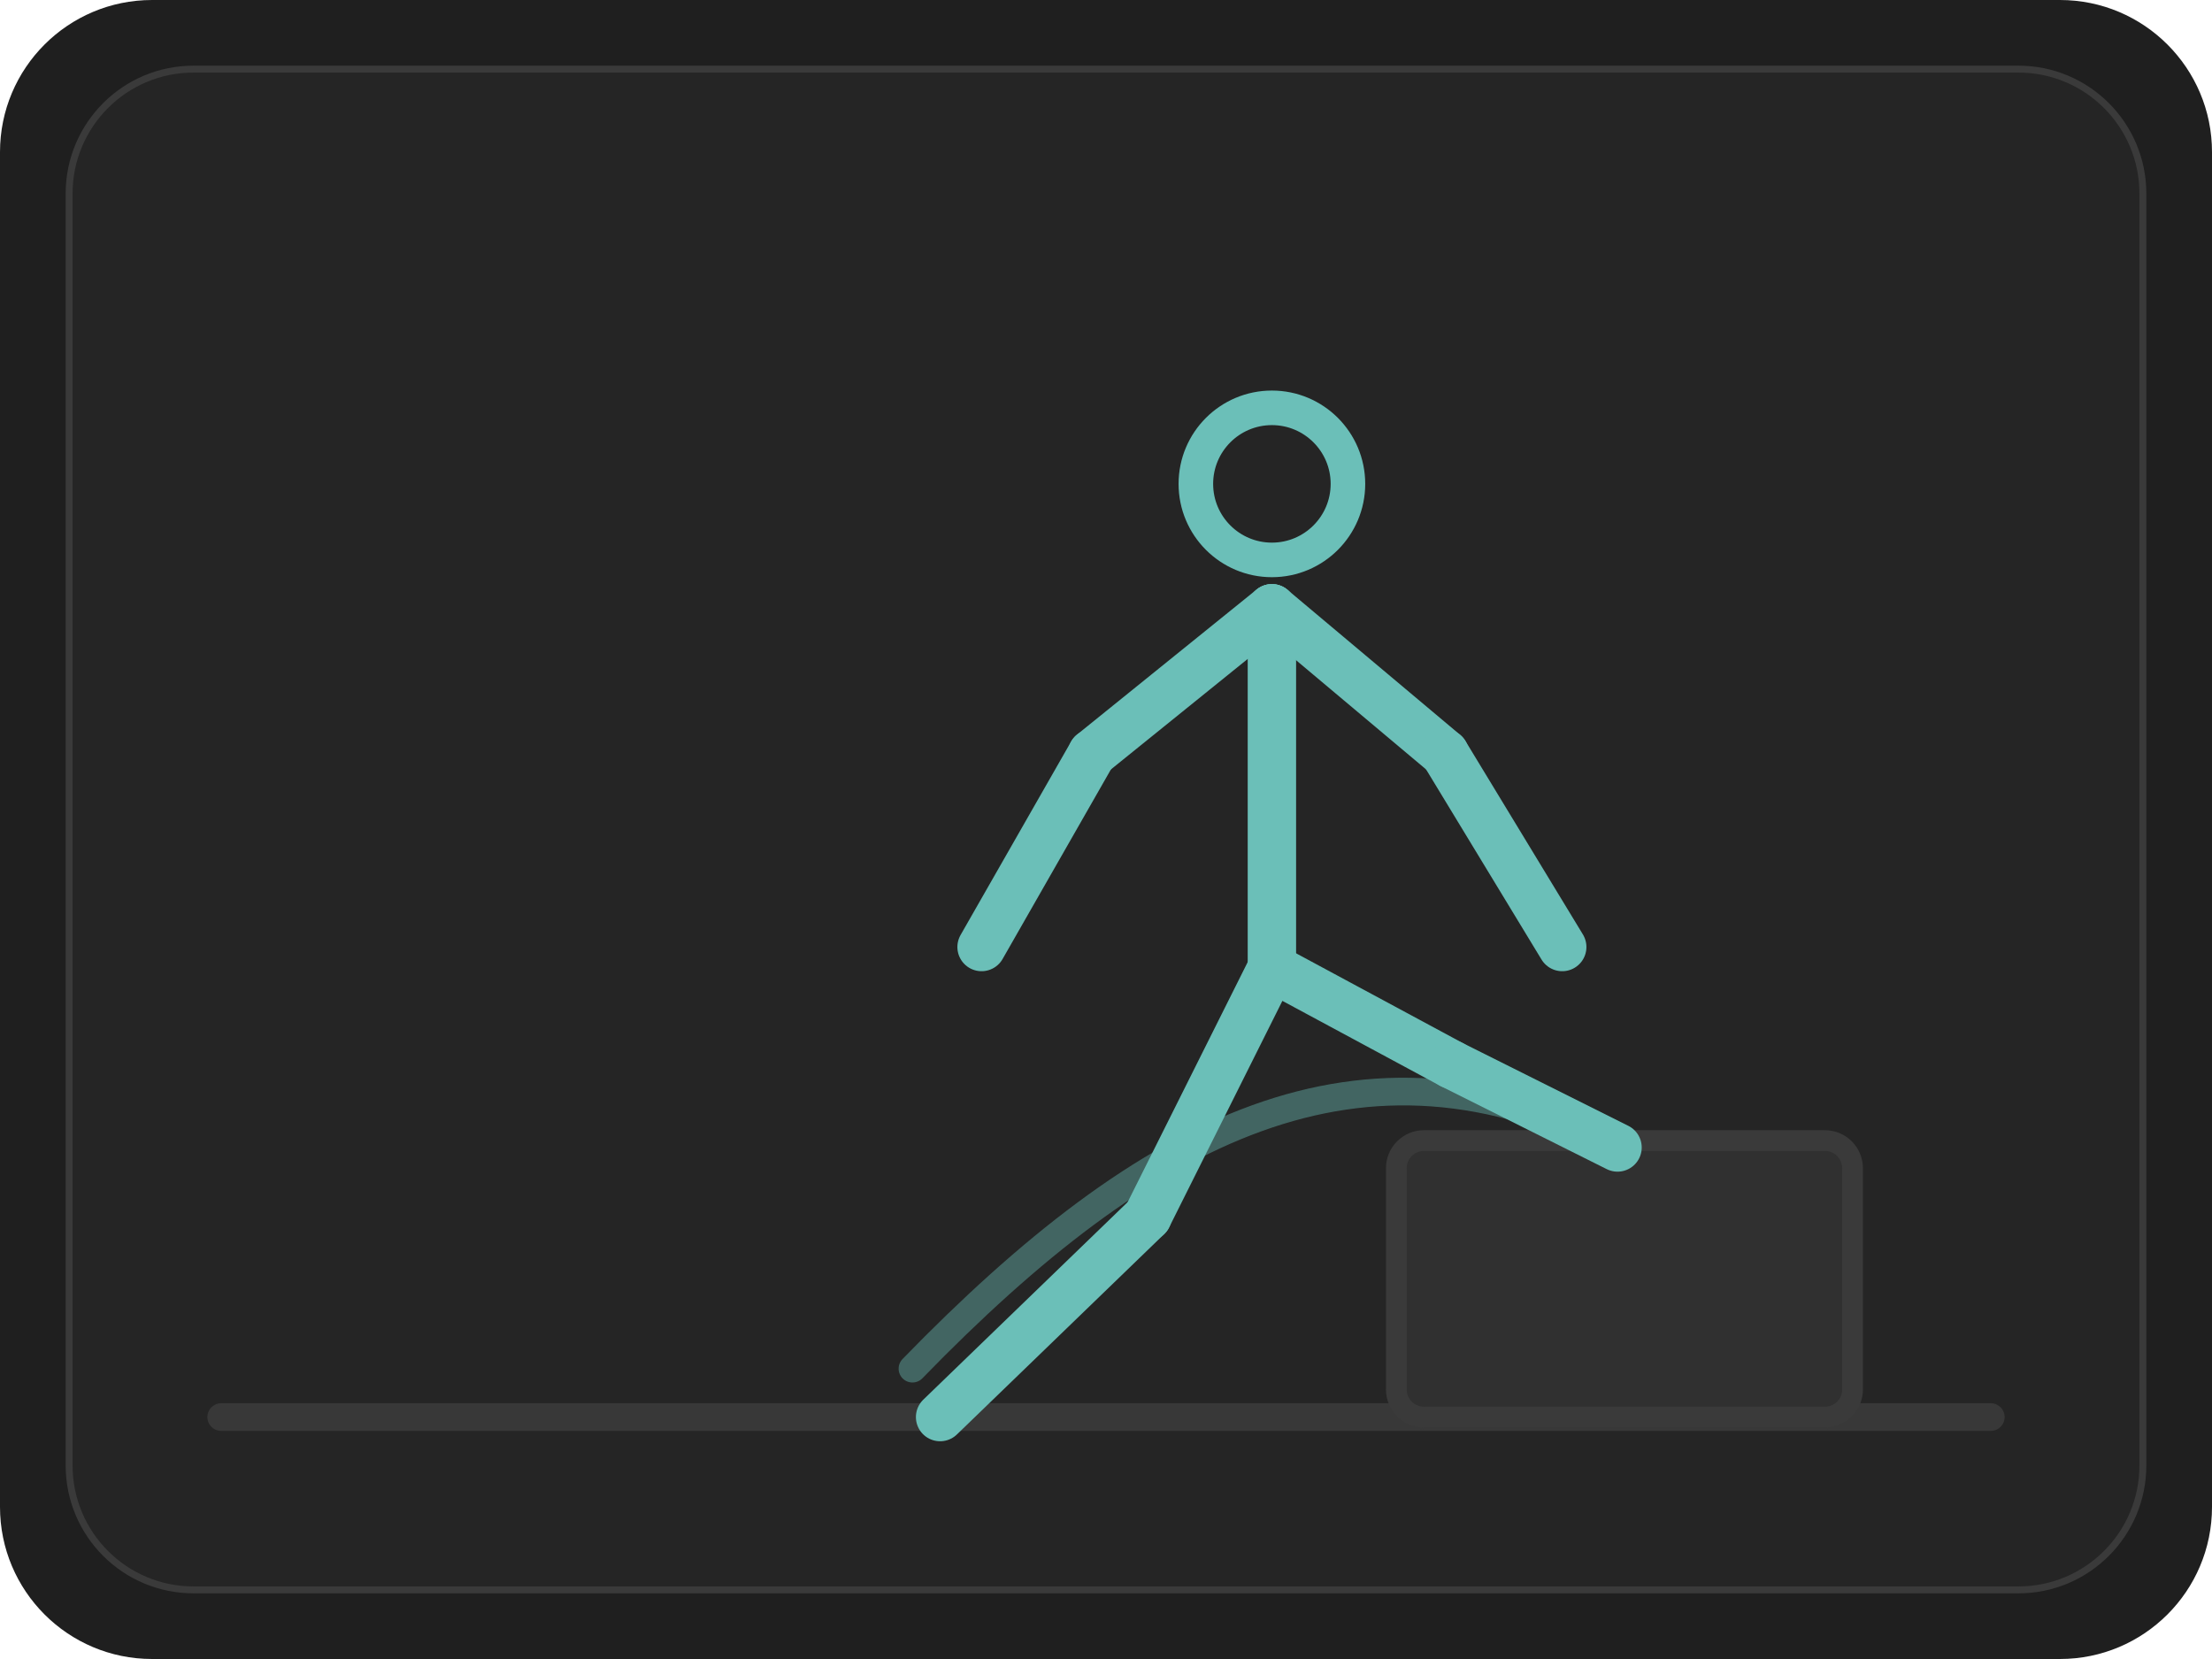
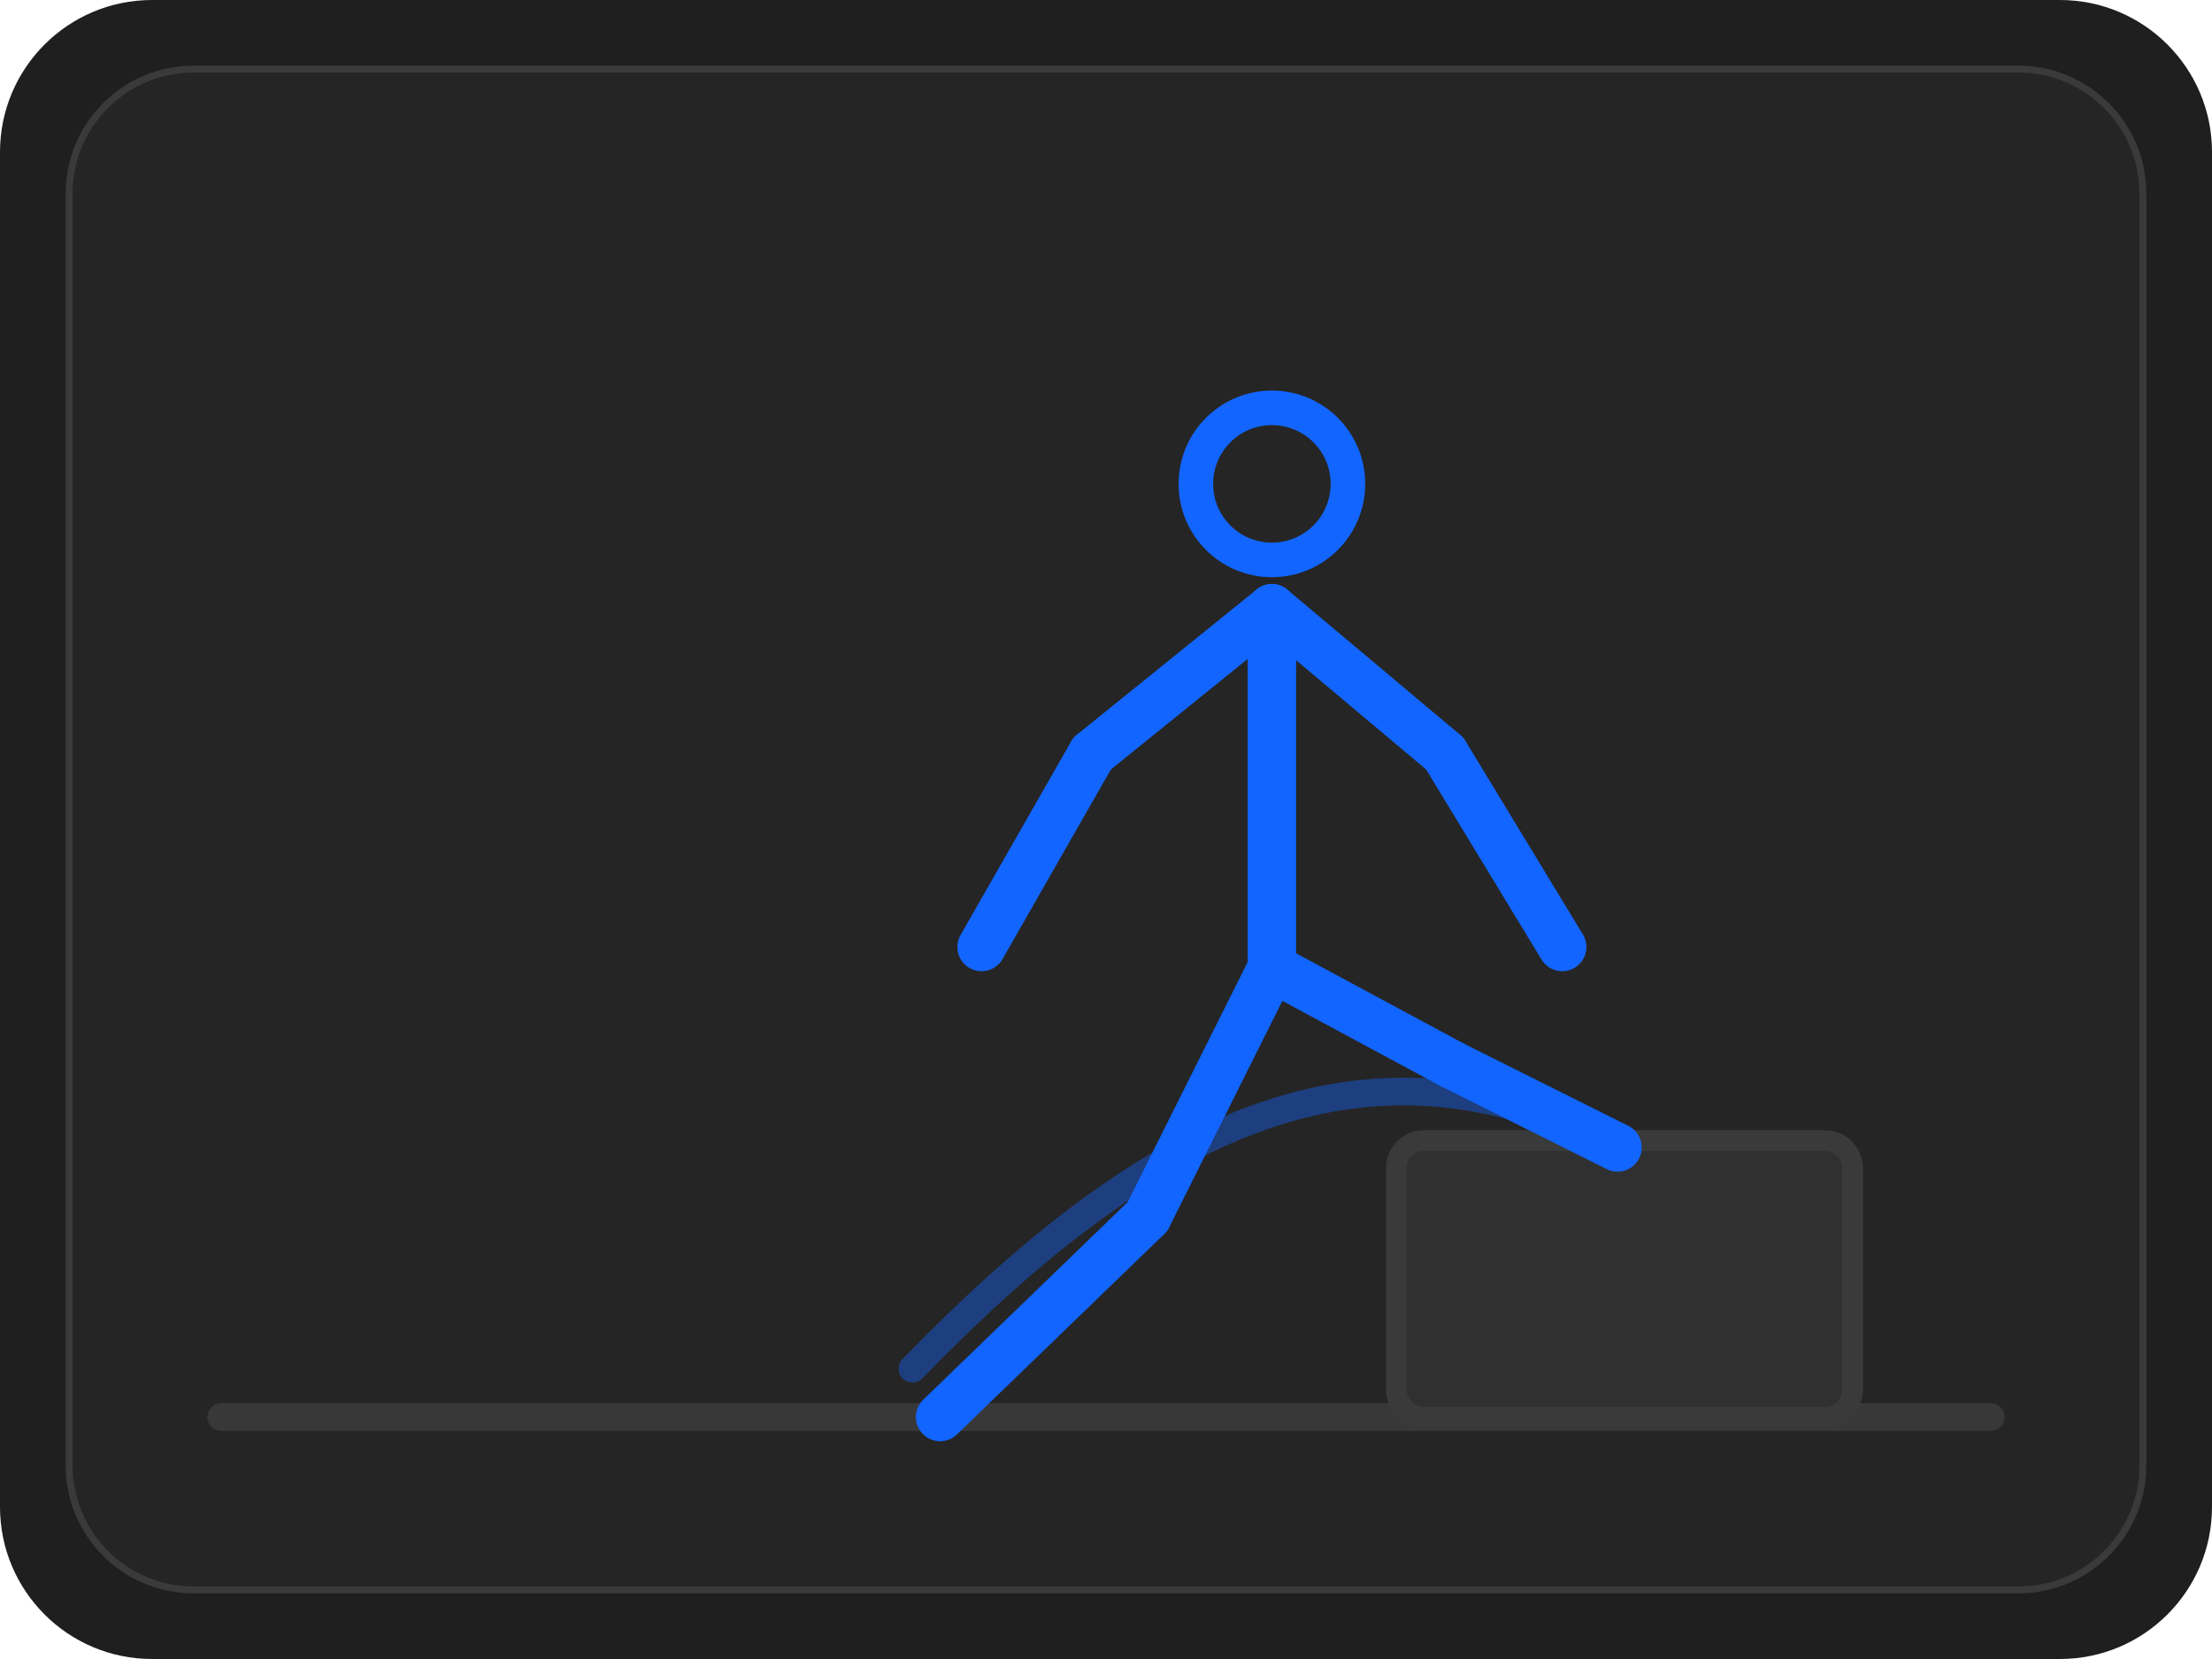
<svg xmlns="http://www.w3.org/2000/svg" width="320" height="240" viewBox="0 0 320 240" fill="none">
  <rect width="320" height="240" rx="22" fill="#1f1f1f" />
  <rect x="10" y="10" width="300" height="220" rx="18" fill="#252525" stroke="#3a3a3a" />
  <line x1="32" y1="205" x2="288" y2="205" stroke="#3a3a3a" stroke-width="4" stroke-linecap="round" opacity="0.9" />
  <rect x="202" y="165" width="66" height="40" rx="4" fill="#303030" stroke="#3a3a3a" stroke-width="3" opacity="1" />
-   <path d="M132 198 C166 163 197 147 234 166" fill="none" stroke="#6bbfb8" stroke-width="4" stroke-linecap="round" stroke-linejoin="round" opacity="0.42" />
-   <circle cx="184" cy="70" r="11" fill="#252525" stroke="#6bbfb8" stroke-width="5" />
-   <line x1="184" y1="88" x2="184" y2="140" stroke="#6bbfb8" stroke-width="7" stroke-linecap="round" opacity="1" />
-   <line x1="184" y1="88" x2="158" y2="109" stroke="#6bbfb8" stroke-width="7" stroke-linecap="round" opacity="1" />
-   <line x1="158" y1="109" x2="142" y2="137" stroke="#6bbfb8" stroke-width="7" stroke-linecap="round" opacity="1" />
-   <line x1="184" y1="88" x2="209" y2="109" stroke="#6bbfb8" stroke-width="7" stroke-linecap="round" opacity="1" />
-   <line x1="209" y1="109" x2="226" y2="137" stroke="#6bbfb8" stroke-width="7" stroke-linecap="round" opacity="1" />
-   <line x1="184" y1="140" x2="210" y2="154" stroke="#6bbfb8" stroke-width="7" stroke-linecap="round" opacity="1" />
-   <line x1="210" y1="154" x2="234" y2="166" stroke="#6bbfb8" stroke-width="7" stroke-linecap="round" opacity="1" />
-   <line x1="184" y1="140" x2="166" y2="176" stroke="#6bbfb8" stroke-width="7" stroke-linecap="round" opacity="1" />
-   <line x1="166" y1="176" x2="136" y2="205" stroke="#6bbfb8" stroke-width="7" stroke-linecap="round" opacity="1" />
+   <path d="M132 198 C166 163 197 147 234 166" fill="none" stroke="#1265fe" stroke-width="4" stroke-linecap="round" stroke-linejoin="round" opacity="0.42" />
+   <circle cx="184" cy="70" r="11" fill="#252525" stroke="#1265fe" stroke-width="5" />
+   <line x1="184" y1="88" x2="184" y2="140" stroke="#1265fe" stroke-width="7" stroke-linecap="round" opacity="1" />
+   <line x1="184" y1="88" x2="158" y2="109" stroke="#1265fe" stroke-width="7" stroke-linecap="round" opacity="1" />
+   <line x1="158" y1="109" x2="142" y2="137" stroke="#1265fe" stroke-width="7" stroke-linecap="round" opacity="1" />
+   <line x1="184" y1="88" x2="209" y2="109" stroke="#1265fe" stroke-width="7" stroke-linecap="round" opacity="1" />
+   <line x1="209" y1="109" x2="226" y2="137" stroke="#1265fe" stroke-width="7" stroke-linecap="round" opacity="1" />
+   <line x1="184" y1="140" x2="210" y2="154" stroke="#1265fe" stroke-width="7" stroke-linecap="round" opacity="1" />
+   <line x1="210" y1="154" x2="234" y2="166" stroke="#1265fe" stroke-width="7" stroke-linecap="round" opacity="1" />
+   <line x1="184" y1="140" x2="166" y2="176" stroke="#1265fe" stroke-width="7" stroke-linecap="round" opacity="1" />
+   <line x1="166" y1="176" x2="136" y2="205" stroke="#1265fe" stroke-width="7" stroke-linecap="round" opacity="1" />
</svg>
